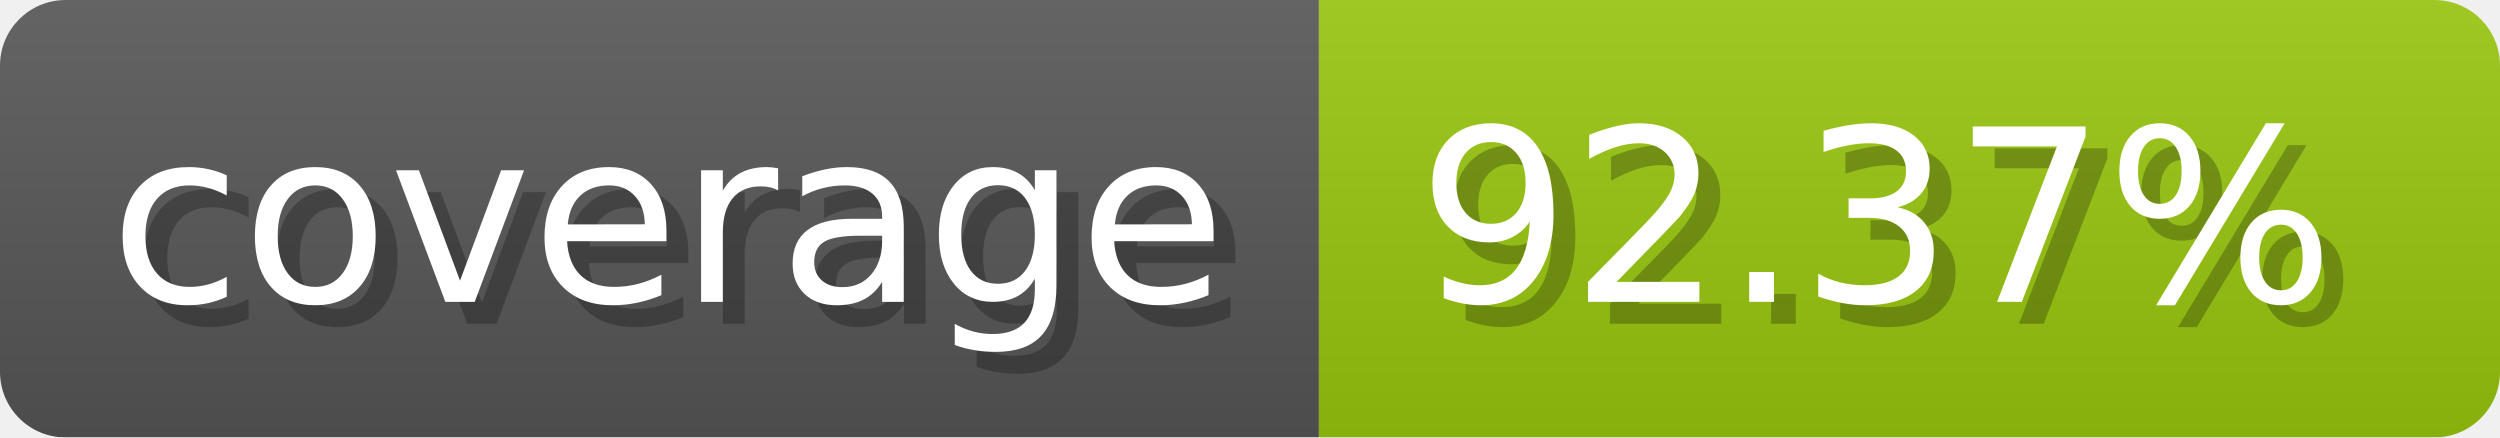
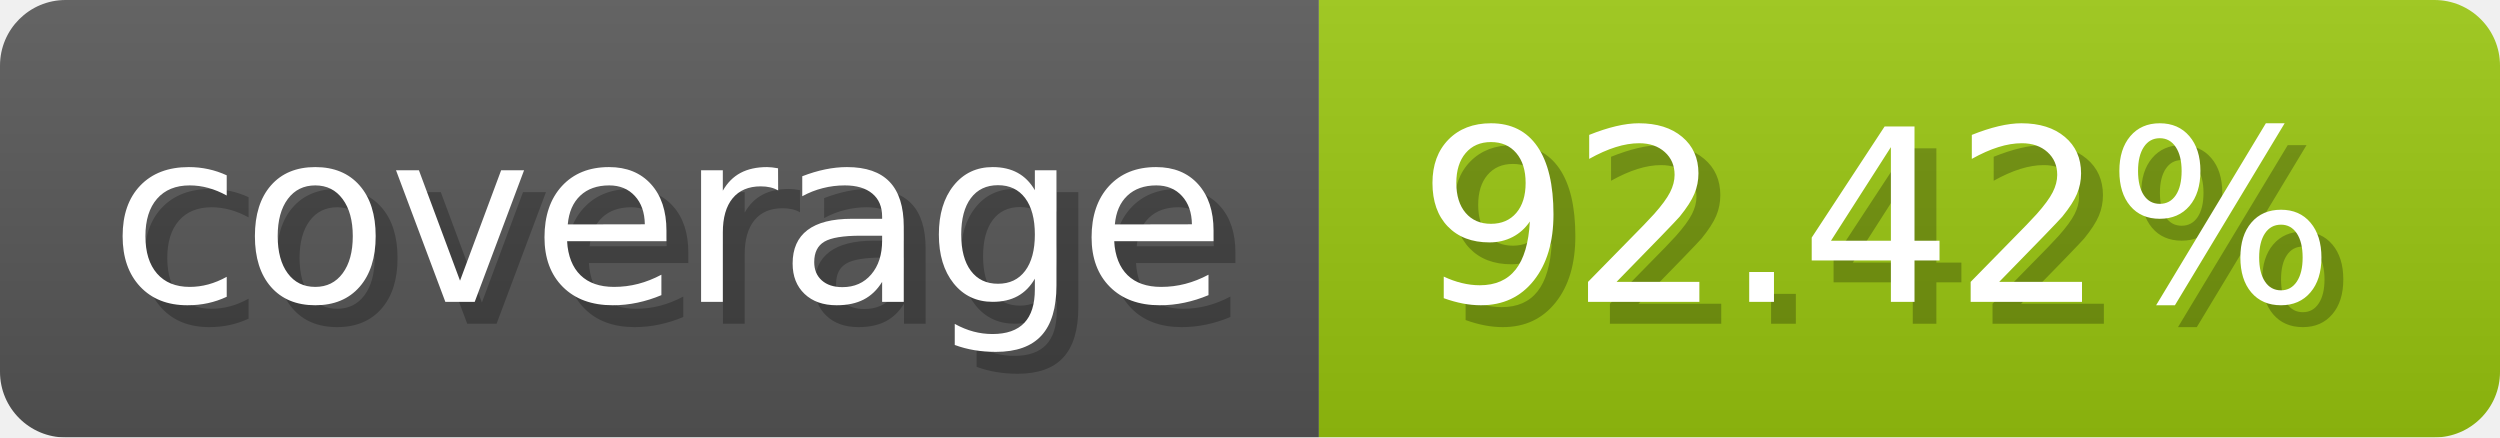
- <svg xmlns="http://www.w3.org/2000/svg" width="114.3" height="20" viewBox="0 0 1143 200" role="img" aria-label="coverage: 92.37%">
-   <linearGradient id="acpcW" x2="0" y2="100%">
+ <svg xmlns="http://www.w3.org/2000/svg" width="114.3" height="20" viewBox="0 0 1143 200" role="img" aria-label="coverage: 92.42%">
+   <linearGradient id="iOGsS" x2="0" y2="100%">
    <stop offset="0" stop-opacity=".1" stop-color="#EEE" />
    <stop offset="1" stop-opacity=".1" />
  </linearGradient>
-   <mask id="uekMd">
+   <mask id="loTsF">
    <rect width="1143" height="200" rx="30" fill="#FFF" />
  </mask>
-   <g mask="url(#uekMd)">
+   <g mask="url(#loTsF)">
    <rect width="603" height="200" fill="#555" />
    <rect width="540" height="200" fill="#97c40f" x="603" />
-     <rect width="1143" height="200" fill="url(#acpcW)" />
+     <rect width="1143" height="200" fill="url(#iOGsS)" />
  </g>
  <g aria-hidden="true" fill="#fff" text-anchor="start" font-family="Verdana,DejaVu Sans,sans-serif" font-size="110">
    <text x="60" y="148" textLength="503" fill="#000" opacity="0.25">coverage</text>
    <text x="50" y="138" textLength="503">coverage</text>
-     <text x="658" y="148" textLength="440" fill="#000" opacity="0.25">92.37%</text>
-     <text x="648" y="138" textLength="440">92.37%</text>
+     <text x="658" y="148" textLength="440" fill="#000" opacity="0.25">92.42%</text>
+     <text x="648" y="138" textLength="440">92.42%</text>
  </g>
</svg>
